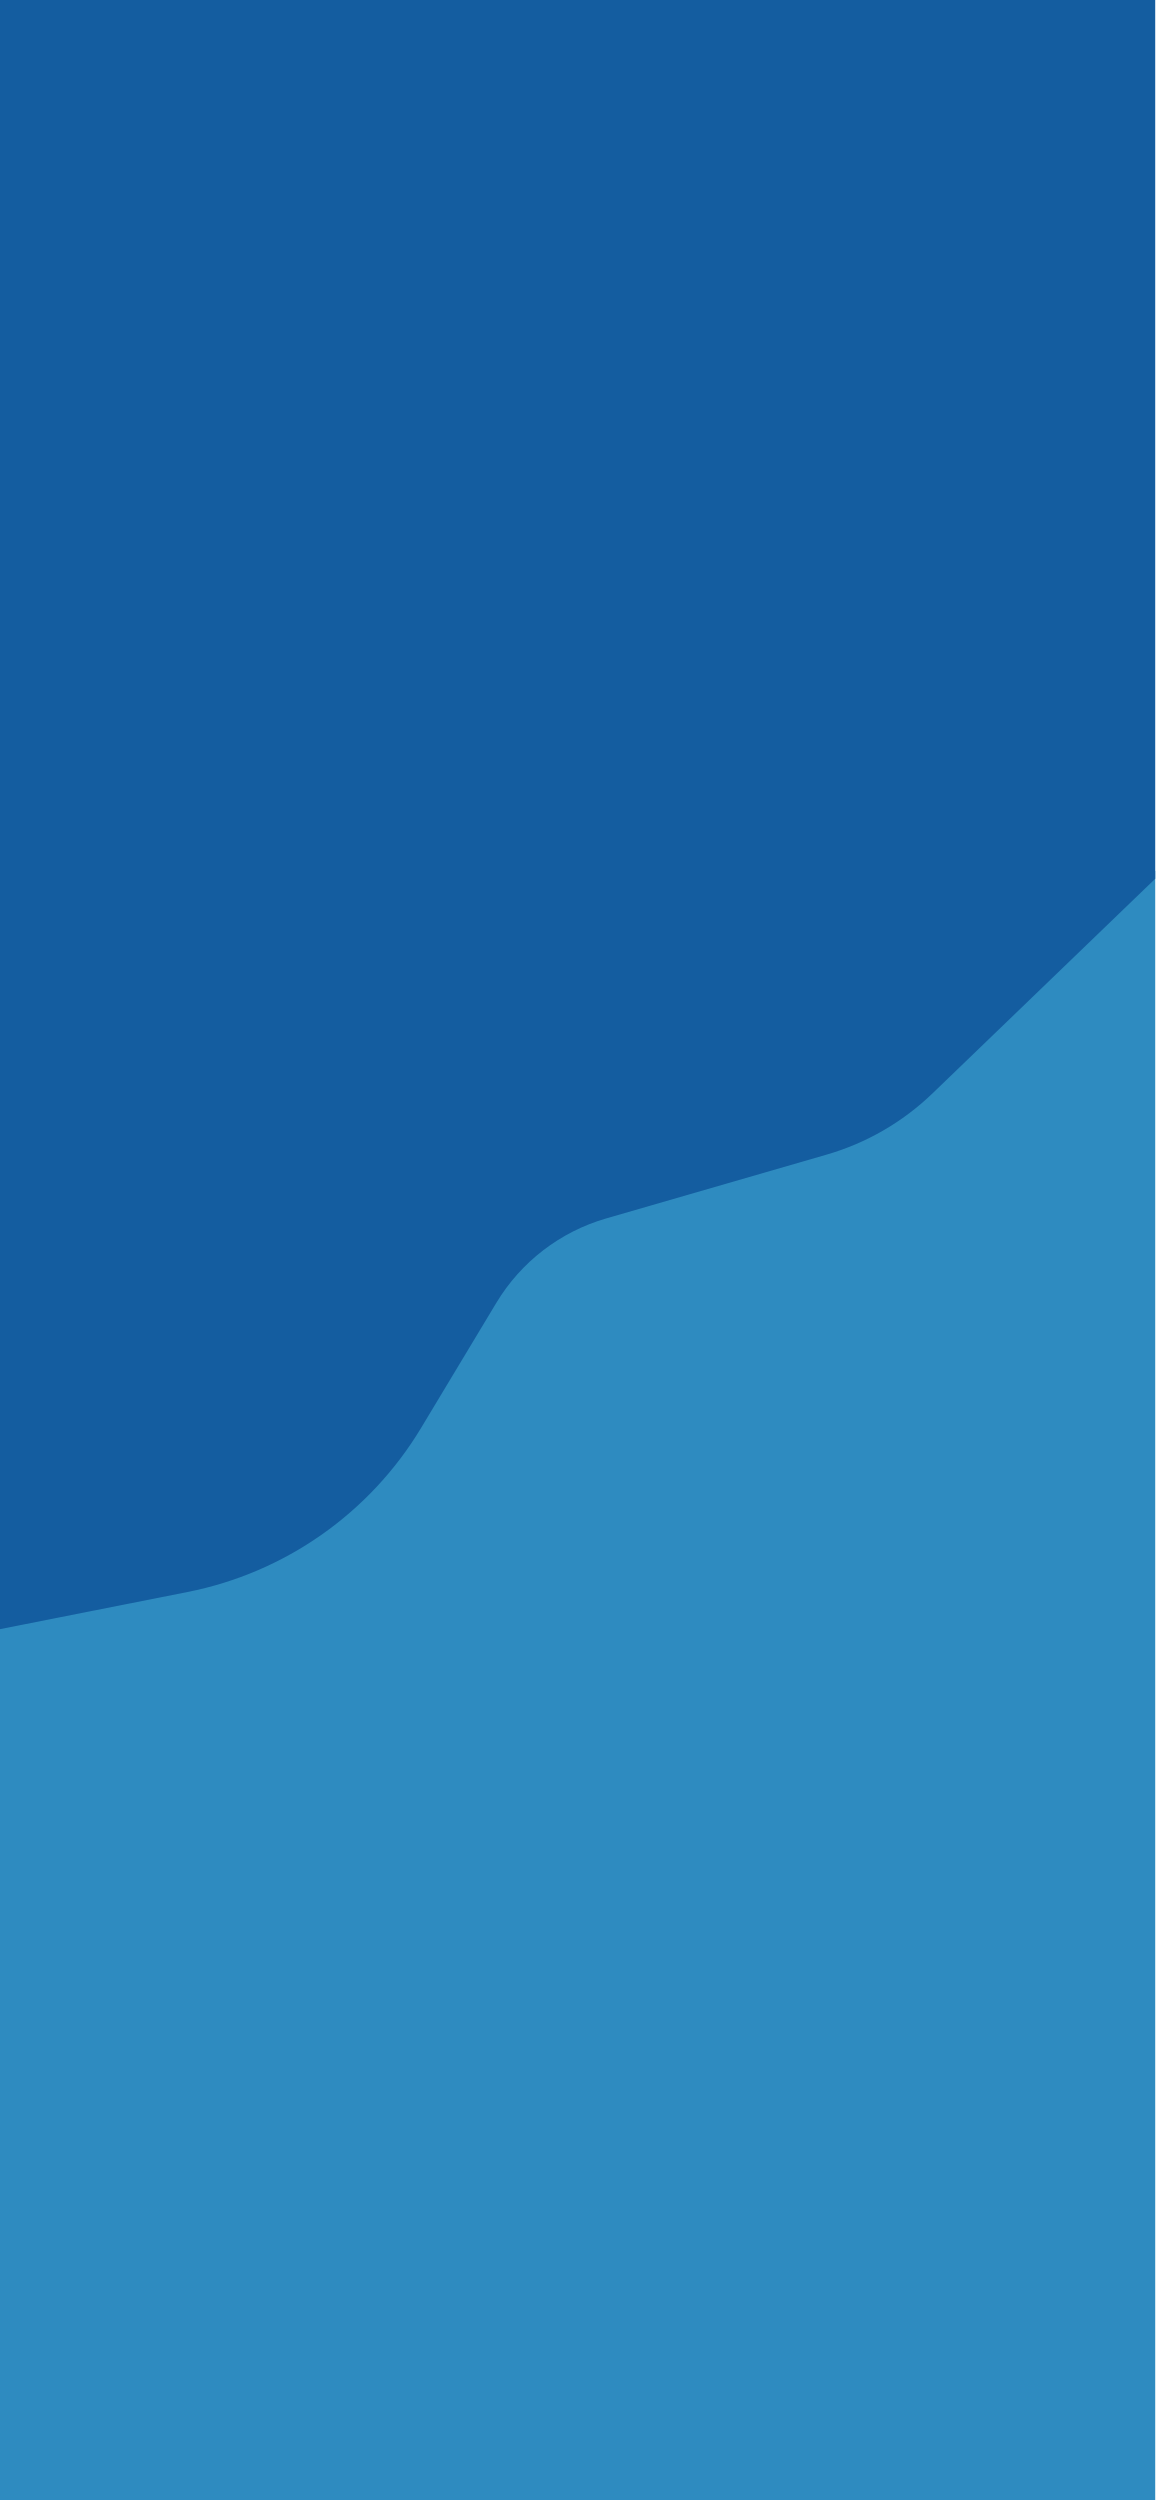
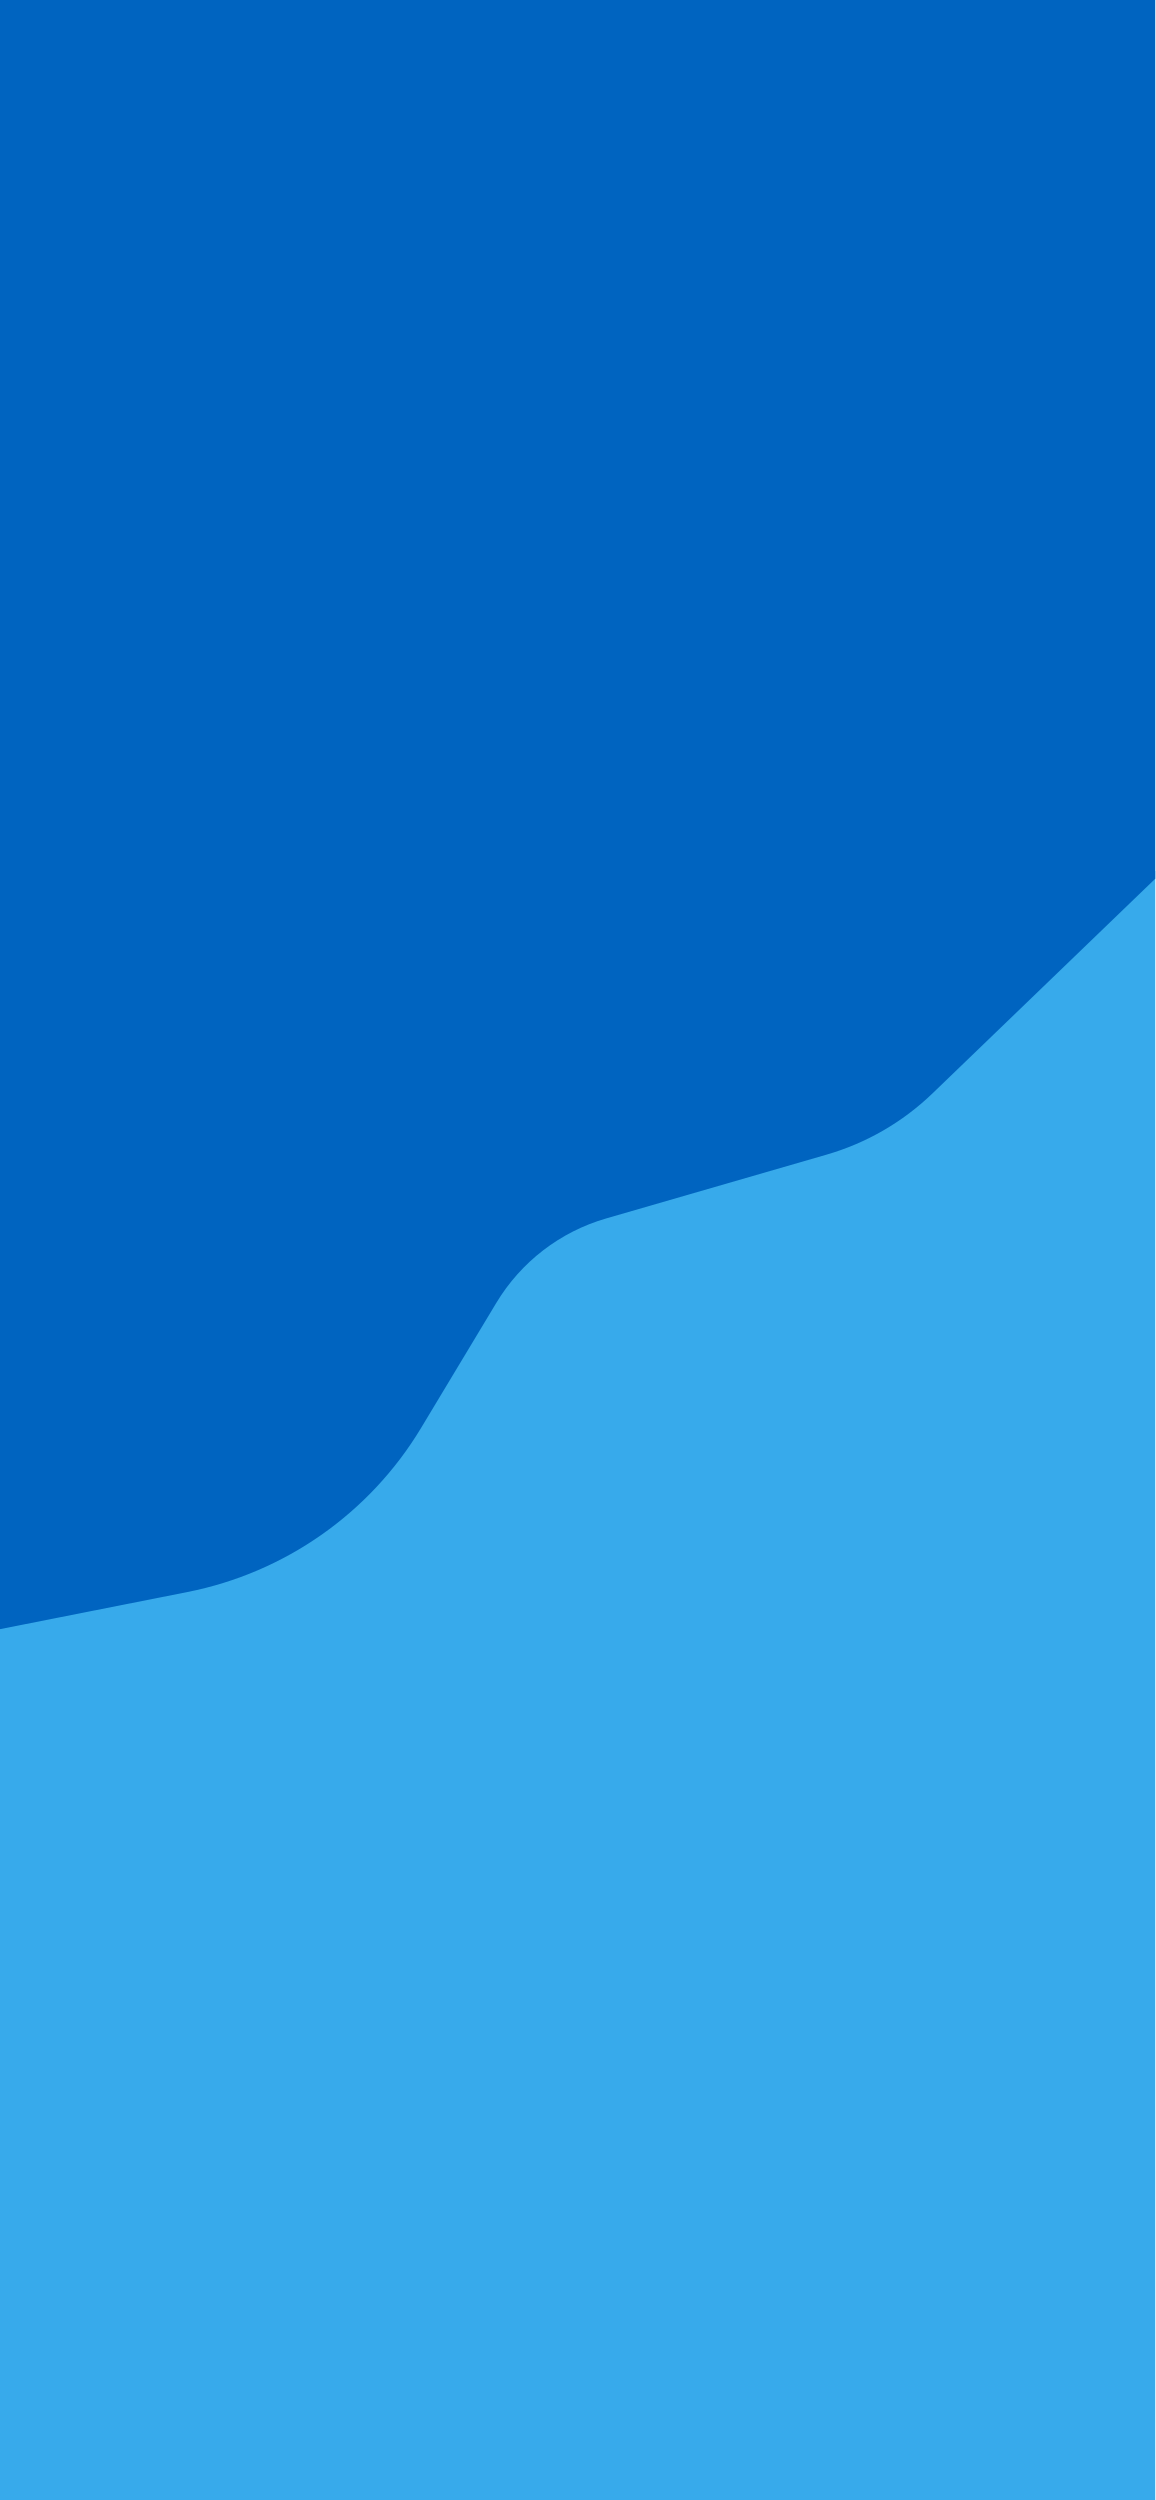
<svg xmlns="http://www.w3.org/2000/svg" width="390" height="844" viewBox="0 0 390 844" fill="none">
-   <rect y="294" width="390" height="550" fill="#2E8BC0" />
-   <path d="M0 1.33514e-05H390V296.667L314.825 369.12C304.76 378.82 292.483 385.92 279.056 389.806L204.61 411.355C189.111 415.841 175.879 426.015 167.562 439.842L142.162 482.068C124.864 510.824 96.229 530.94 63.31 537.46L0 550V1.33514e-05Z" fill="#145DA0" />
+   <rect y="294" width="390" height="550" fill="#37AAEB" />
+   <path d="M0 1.33514e-05H390V296.667L314.825 369.12C304.76 378.82 292.483 385.92 279.056 389.806L204.61 411.355C189.111 415.841 175.879 426.015 167.562 439.842L142.162 482.068C124.864 510.824 96.229 530.94 63.31 537.46L0 550V1.33514e-05Z" fill="#0064C0" />
</svg>
